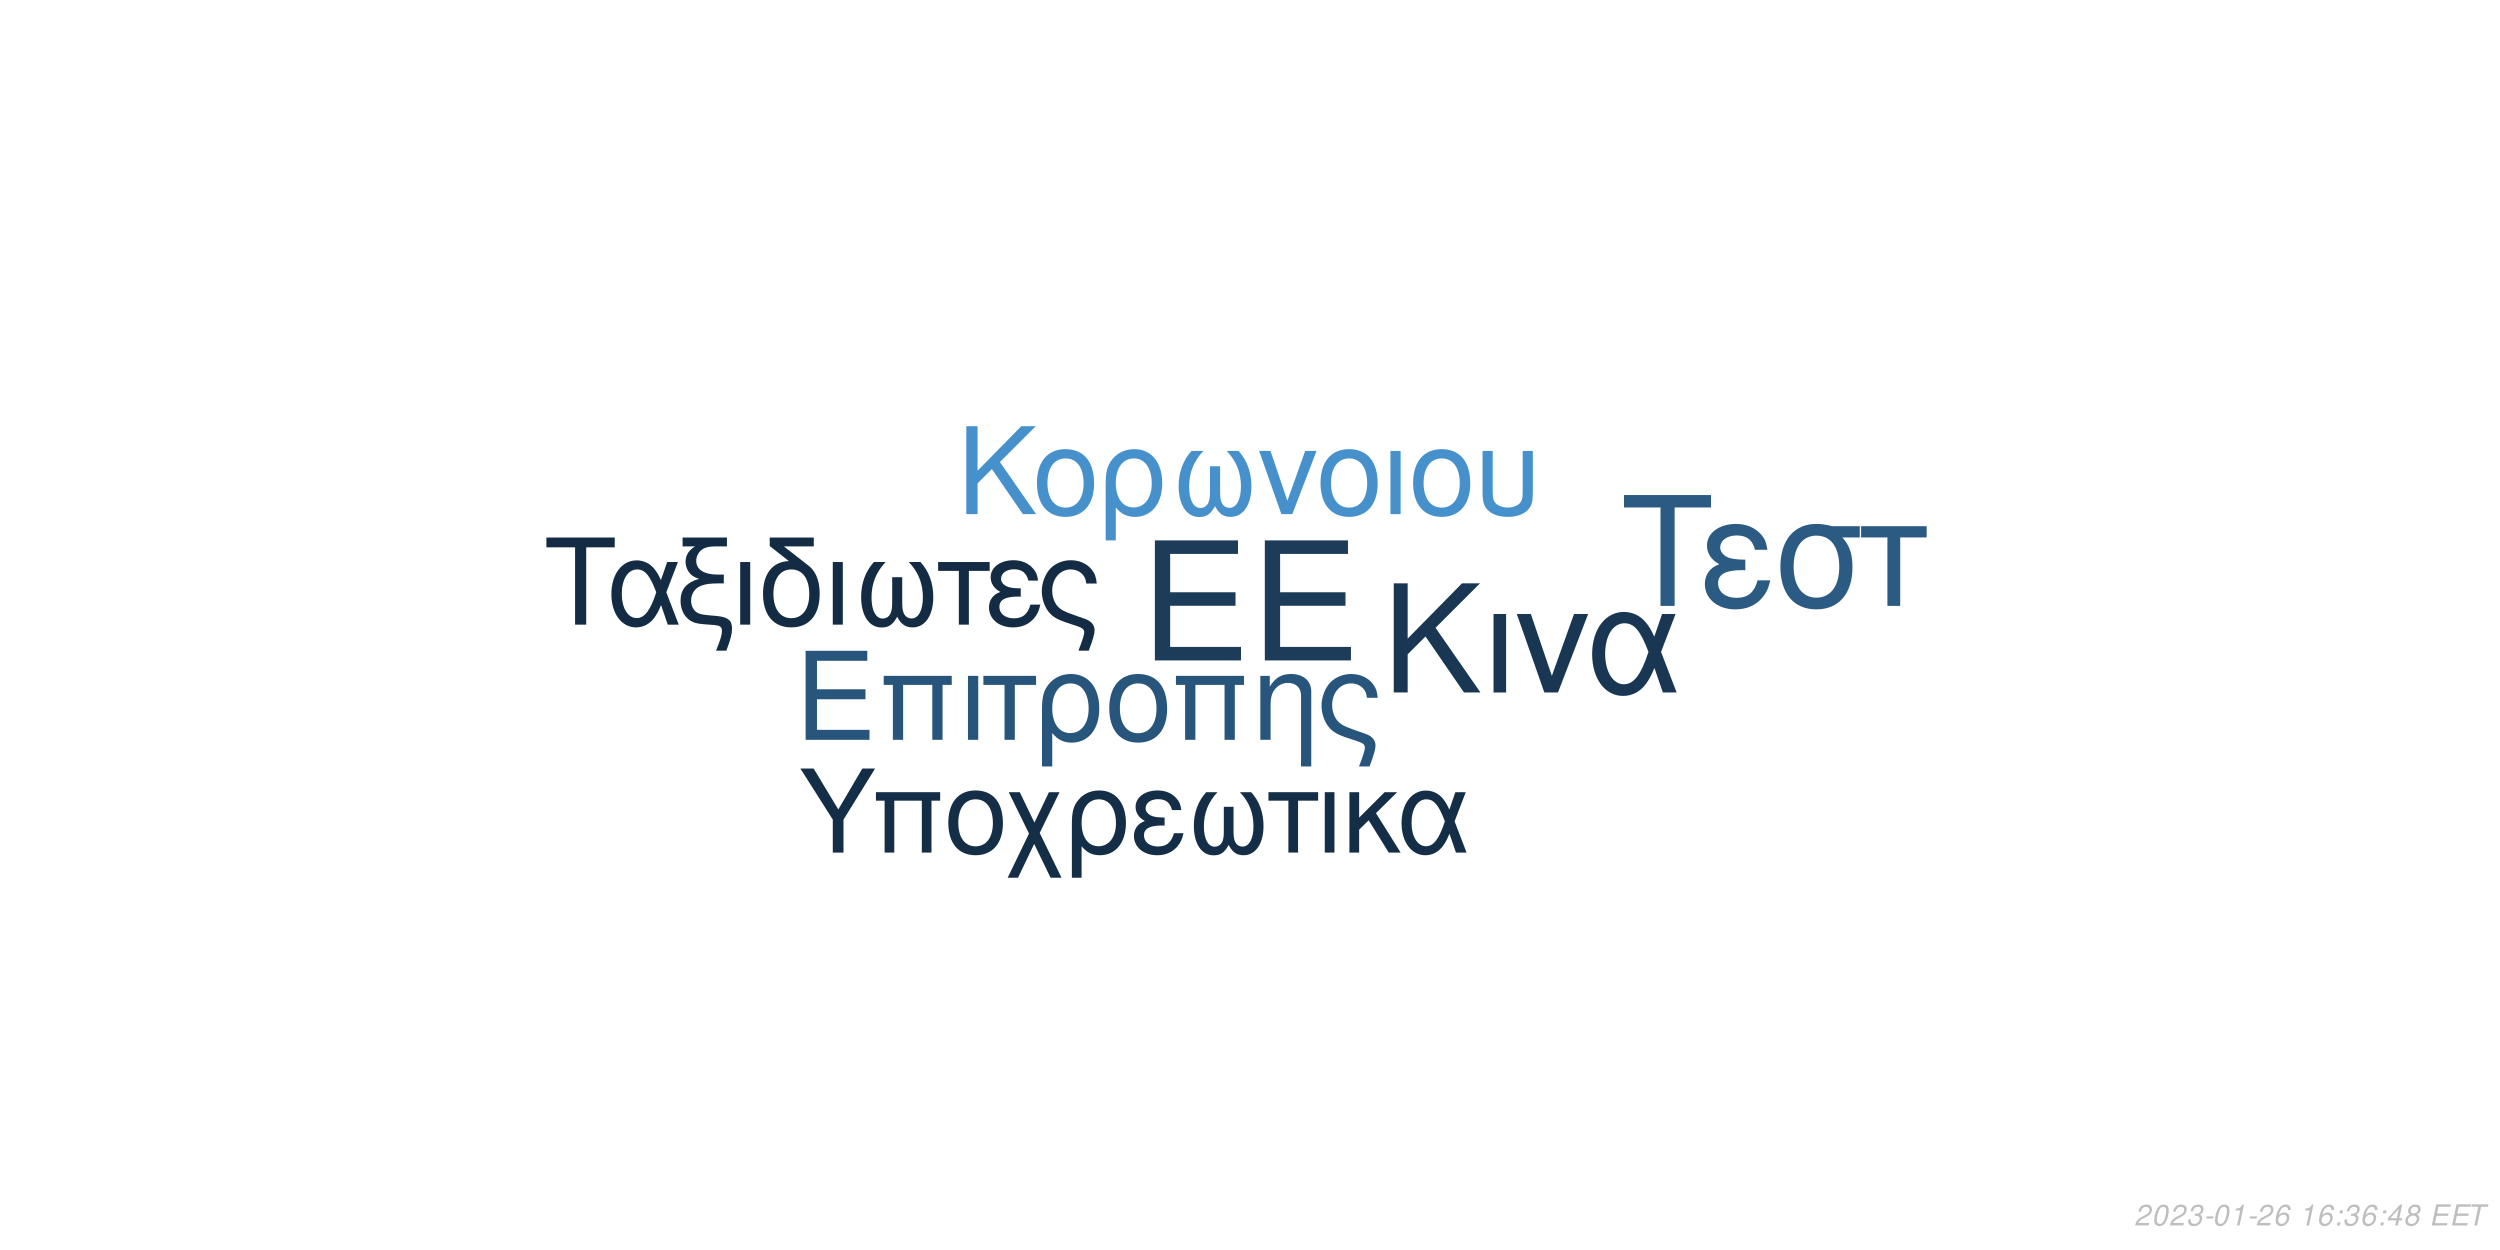
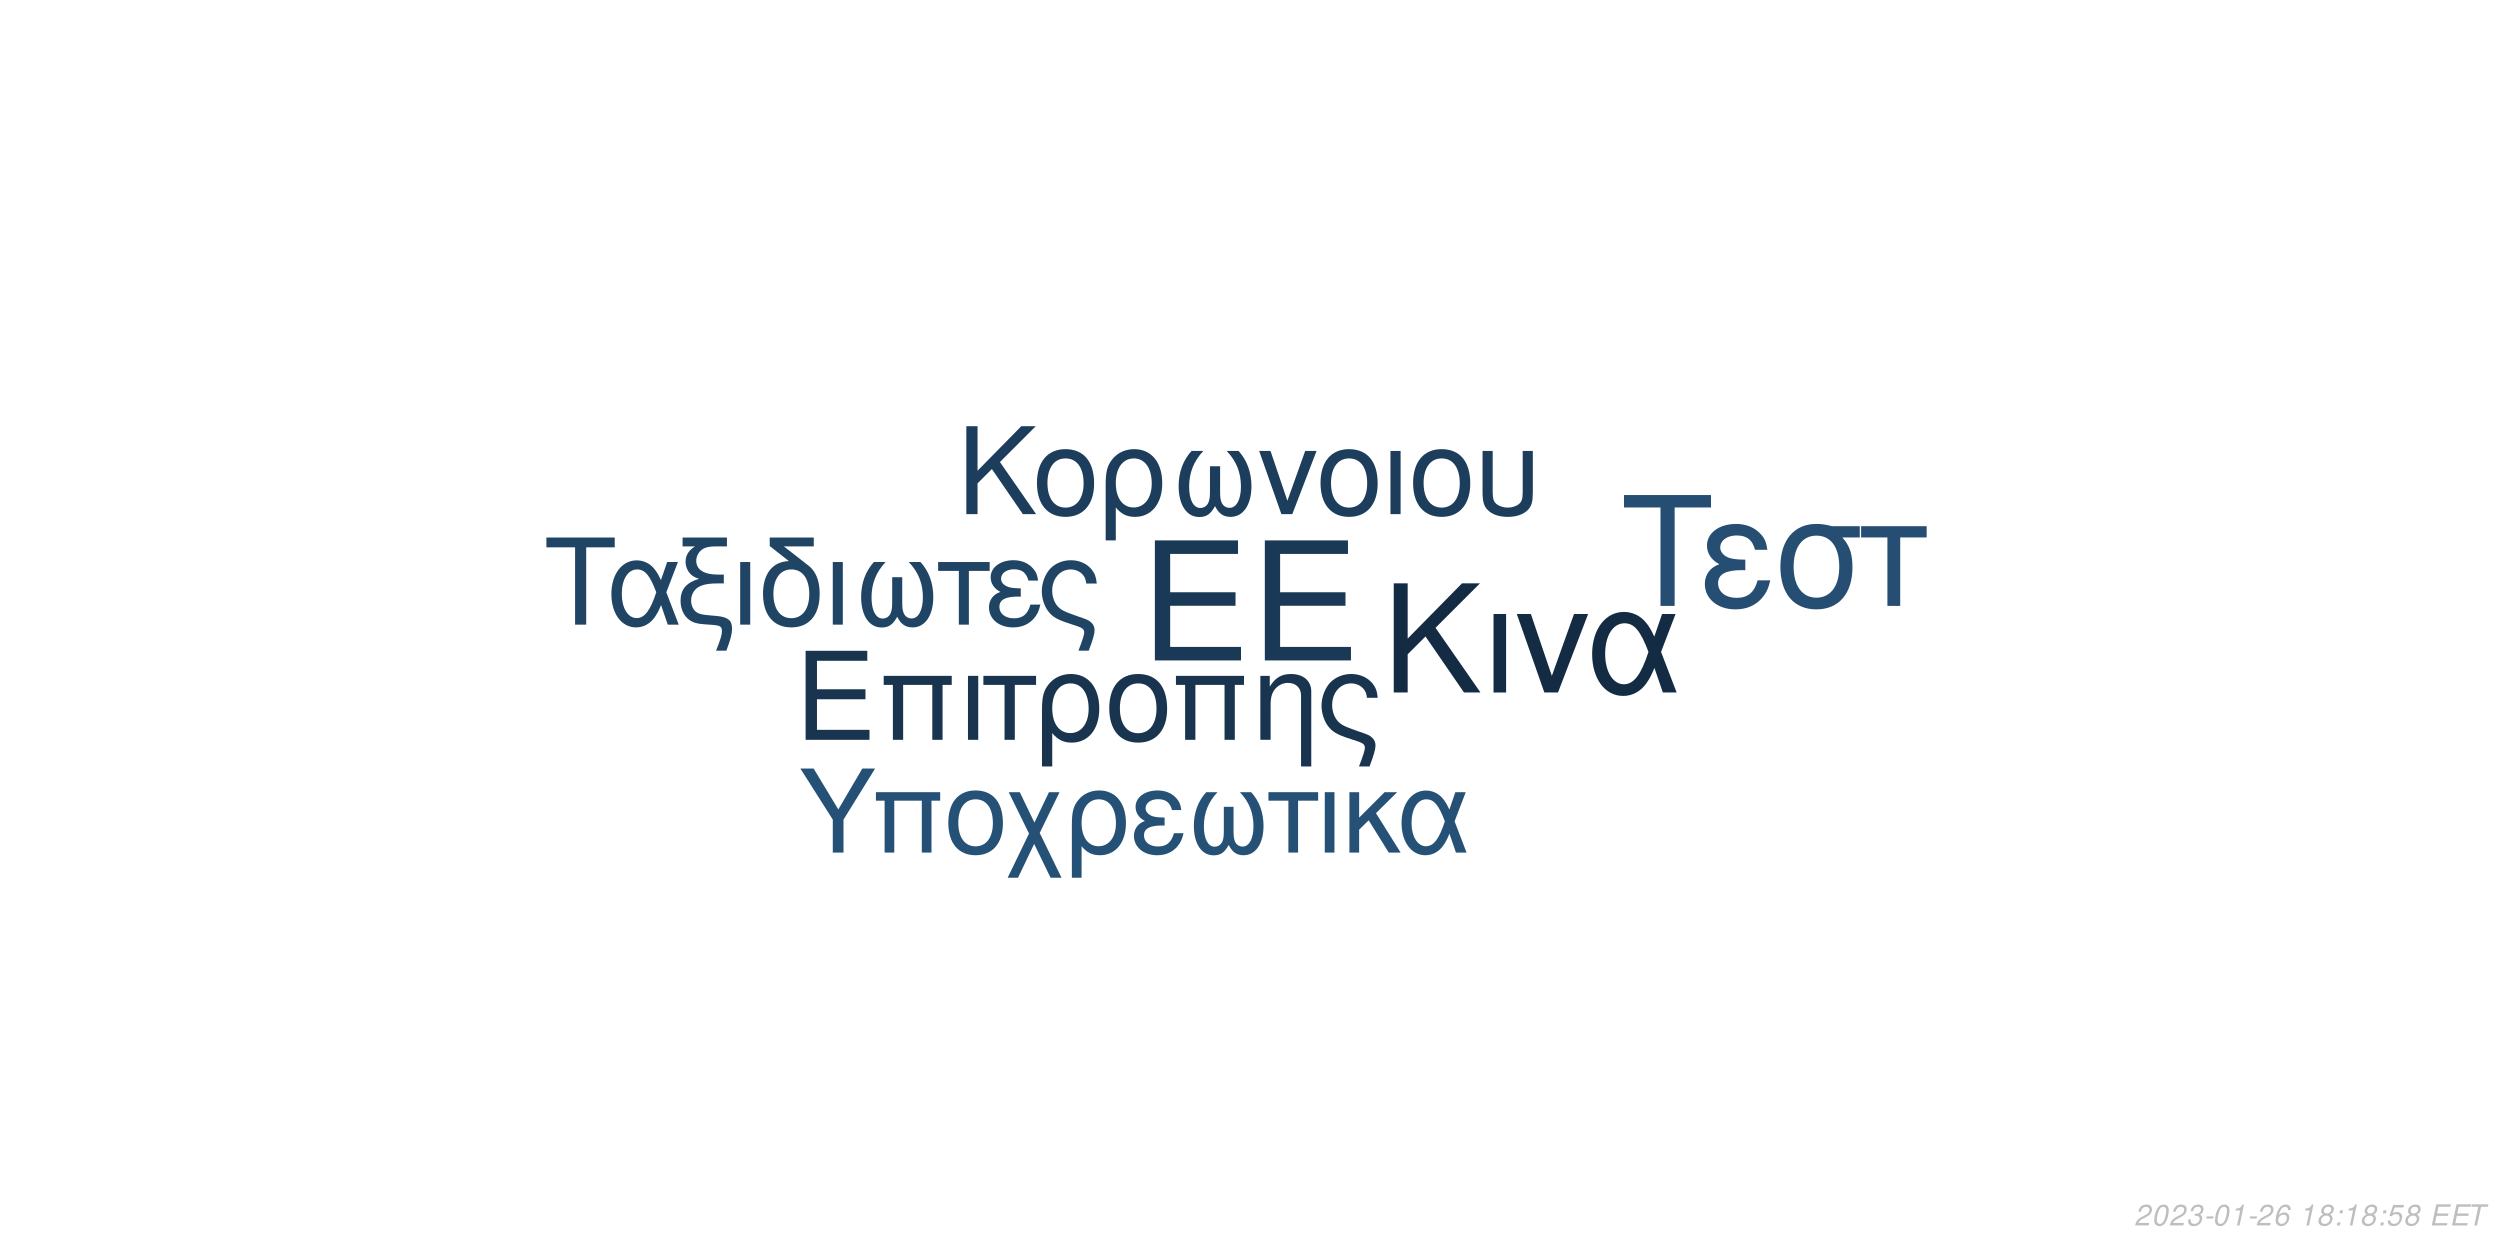
<svg xmlns="http://www.w3.org/2000/svg" xmlns:xlink="http://www.w3.org/1999/xlink" width="864pt" height="432pt" viewBox="0 0 864 432" version="1.1">
  <defs>
    <g>
      <symbol overflow="visible" id="glyph0-0">
        <path style="stroke:none;" d="" />
      </symbol>
      <symbol overflow="visible" id="glyph0-1">
        <path style="stroke:none;" d="M 10.406 -18.891 L 33 -18.891 L 33 -23.562 L 10.406 -23.562 L 10.406 -36.812 L 33.859 -36.812 L 33.859 -41.484 L 5.125 -41.484 L 5.125 0 L 34.891 0 L 34.891 -4.672 L 10.406 -4.672 Z M 10.406 -18.891 " />
      </symbol>
      <symbol overflow="visible" id="glyph1-0">
        <path style="stroke:none;" d="" />
      </symbol>
      <symbol overflow="visible" id="glyph1-1">
        <path style="stroke:none;" d="M 7.719 -14.016 L 24.484 -14.016 L 24.484 -17.469 L 7.719 -17.469 L 7.719 -27.312 L 25.109 -27.312 L 25.109 -30.766 L 3.797 -30.766 L 3.797 0 L 25.875 0 L 25.875 -3.453 L 7.719 -3.453 Z M 7.719 -14.016 " />
      </symbol>
      <symbol overflow="visible" id="glyph1-2">
        <path style="stroke:none;" d="M 26.297 -22.109 L 2.781 -22.109 L 2.781 -18.984 L 5.953 -18.984 L 5.953 0 L 9.5 0 L 9.5 -18.984 L 19.578 -18.984 L 19.578 0 L 23.125 0 L 23.125 -18.984 L 26.297 -18.984 Z M 26.297 -22.109 " />
      </symbol>
      <symbol overflow="visible" id="glyph1-3">
        <path style="stroke:none;" d="M 2.906 0 L 6.453 0 L 6.453 -22.109 L 2.906 -22.109 Z M 2.906 0 " />
      </symbol>
      <symbol overflow="visible" id="glyph1-4">
        <path style="stroke:none;" d="M 6.547 0 L 10.094 0 L 10.094 -18.984 L 17.438 -18.984 L 17.438 -22.109 L -0.766 -22.109 L -0.766 -18.984 L 6.547 -18.984 Z M 6.547 0 " />
      </symbol>
      <symbol overflow="visible" id="glyph1-5">
        <path style="stroke:none;" d="M 2.484 9.203 L 6.031 9.203 L 6.031 -2.328 C 7.891 -0.047 9.922 0.969 12.75 0.969 C 18.531 0.969 22.281 -3.672 22.281 -10.797 C 22.281 -18.141 18.484 -22.75 12.484 -22.75 C 9.375 -22.75 6.625 -21.484 4.812 -19.203 C 3.031 -17.016 2.484 -14.891 2.484 -10.25 Z M 12.359 -19.5 C 16.203 -19.5 18.609 -16.125 18.609 -10.719 C 18.609 -5.656 16.078 -2.328 12.281 -2.328 C 8.438 -2.328 6.031 -5.609 6.031 -10.891 C 6.031 -16.156 8.484 -19.5 12.359 -19.5 Z M 12.359 -19.5 " />
      </symbol>
      <symbol overflow="visible" id="glyph1-6">
        <path style="stroke:none;" d="M 11.688 -22.75 C 5.438 -22.75 1.734 -18.312 1.734 -10.891 C 1.734 -3.422 5.438 0.969 11.734 0.969 C 17.984 0.969 21.734 -3.453 21.734 -10.719 C 21.734 -18.406 18.109 -22.75 11.688 -22.75 Z M 11.734 -19.5 C 15.703 -19.5 18.062 -16.25 18.062 -10.766 C 18.062 -5.531 15.609 -2.281 11.734 -2.281 C 7.812 -2.281 5.406 -5.531 5.406 -10.891 C 5.406 -16.25 7.812 -19.5 11.734 -19.5 Z M 11.734 -19.5 " />
      </symbol>
      <symbol overflow="visible" id="glyph1-7">
        <path style="stroke:none;" d="M 2.953 -22.109 L 2.953 0 L 6.5 0 L 6.5 -12.203 C 6.5 -14.859 7.047 -16.5 8.312 -17.859 C 9.453 -19.031 10.938 -19.672 12.484 -19.672 C 15.234 -19.672 17.016 -17.984 17.016 -15.312 L 17.016 9.203 L 20.547 9.203 L 20.547 -16.719 C 20.547 -20.391 17.812 -22.75 13.547 -22.75 C 10.25 -22.75 8.141 -21.484 6.203 -18.406 L 6.203 -22.109 Z M 2.953 -22.109 " />
      </symbol>
      <symbol overflow="visible" id="glyph1-8">
        <path style="stroke:none;" d="M 17.688 9.203 C 19.203 5.188 19.75 3.203 19.75 1.938 C 19.75 0.922 19.328 -0.047 18.656 -0.672 C 17.641 -1.609 17.469 -1.688 13.891 -2.906 L 11.984 -3.594 C 9.156 -4.594 8.062 -5.156 7.125 -6.031 C 5.656 -7.391 4.766 -9.672 4.766 -11.984 C 4.766 -16.297 7.547 -19.5 11.312 -19.5 C 13.125 -19.5 14.812 -18.703 15.781 -17.391 C 16.375 -16.625 16.625 -15.906 16.797 -14.516 L 20.516 -14.516 C 20.297 -16.844 19.828 -18.062 18.703 -19.5 C 17.016 -21.562 14.344 -22.75 11.359 -22.75 C 8.562 -22.75 6 -21.688 4.172 -19.875 C 2.328 -17.938 1.094 -14.766 1.094 -11.812 C 1.094 -8.953 2.188 -5.906 3.922 -4.047 C 5.156 -2.703 6.672 -1.812 9.25 -0.922 L 14.016 0.672 C 15.484 1.188 16.078 1.766 16.078 2.703 C 16.078 3.594 15.578 5.188 14.047 9.203 Z M 17.688 9.203 " />
      </symbol>
      <symbol overflow="visible" id="glyph2-0">
        <path style="stroke:none;" d="" />
      </symbol>
      <symbol overflow="visible" id="glyph2-1">
        <path style="stroke:none;" d="M 8.906 -13.203 L 15.062 -19.359 L 28.375 0 L 34.062 0 L 18.531 -22.359 L 33.906 -37.734 L 27.688 -37.734 L 8.906 -18.641 L 8.906 -37.734 L 4.094 -37.734 L 4.094 0 L 8.906 0 Z M 8.906 -13.203 " />
      </symbol>
      <symbol overflow="visible" id="glyph2-2">
        <path style="stroke:none;" d="M 3.578 0 L 7.922 0 L 7.922 -27.125 L 3.578 -27.125 Z M 3.578 0 " />
      </symbol>
      <symbol overflow="visible" id="glyph2-3">
        <path style="stroke:none;" d="M 14.859 0 L 25.266 -27.125 L 20.391 -27.125 L 12.734 -5.75 L 5.484 -27.125 L 0.625 -27.125 L 10.141 0 Z M 14.859 0 " />
      </symbol>
      <symbol overflow="visible" id="glyph2-4">
        <path style="stroke:none;" d="M 30.484 -27.125 L 25.828 -27.125 L 23.141 -19.312 C 21.953 -21.844 21.281 -22.984 20.078 -24.375 C 18.219 -26.609 15.484 -27.844 12.625 -27.844 C 6.219 -27.844 1.656 -21.797 1.656 -13.297 C 1.656 -4.766 6.062 1.188 12.375 1.188 C 15.531 1.188 18.422 -0.359 20.391 -3.156 C 21.484 -4.703 22.109 -5.906 23.188 -8.484 L 26.094 0 L 30.859 0 L 25.469 -14.031 Z M 21.125 -14.031 C 18.578 -6.156 16.047 -2.844 12.625 -2.844 C 8.859 -2.844 6.156 -7.203 6.156 -13.297 C 6.156 -19.672 8.859 -23.922 12.844 -23.922 C 16.203 -23.922 18.375 -21.328 21.125 -14.031 Z M 21.125 -14.031 " />
      </symbol>
      <symbol overflow="visible" id="glyph3-0">
        <path style="stroke:none;" d="" />
      </symbol>
      <symbol overflow="visible" id="glyph3-1">
        <path style="stroke:none;" d="M 7.172 -10.625 L 12.125 -15.578 L 22.828 0 L 27.406 0 L 14.906 -18 L 27.281 -30.375 L 22.281 -30.375 L 7.172 -15 L 7.172 -30.375 L 3.297 -30.375 L 3.297 0 L 7.172 0 Z M 7.172 -10.625 " />
      </symbol>
      <symbol overflow="visible" id="glyph3-2">
        <path style="stroke:none;" d="M 11.531 -22.453 C 5.375 -22.453 1.703 -18.078 1.703 -10.75 C 1.703 -3.375 5.375 0.953 11.578 0.953 C 17.75 0.953 21.453 -3.422 21.453 -10.578 C 21.453 -18.156 17.875 -22.453 11.531 -22.453 Z M 11.578 -19.25 C 15.5 -19.25 17.828 -16.031 17.828 -10.625 C 17.828 -5.453 15.406 -2.25 11.578 -2.25 C 7.703 -2.25 5.328 -5.453 5.328 -10.75 C 5.328 -16.031 7.703 -19.25 11.578 -19.25 Z M 11.578 -19.25 " />
      </symbol>
      <symbol overflow="visible" id="glyph3-3">
        <path style="stroke:none;" d="M 2.453 9.078 L 5.953 9.078 L 5.953 -2.297 C 7.797 -0.047 9.797 0.953 12.578 0.953 C 18.281 0.953 22 -3.625 22 -10.656 C 22 -17.906 18.25 -22.453 12.328 -22.453 C 9.25 -22.453 6.547 -21.203 4.75 -18.953 C 3 -16.781 2.453 -14.703 2.453 -10.125 Z M 12.203 -19.25 C 16 -19.25 18.375 -15.906 18.375 -10.578 C 18.375 -5.578 15.875 -2.297 12.125 -2.297 C 8.328 -2.297 5.953 -5.547 5.953 -10.75 C 5.953 -15.953 8.375 -19.25 12.203 -19.25 Z M 12.203 -19.25 " />
      </symbol>
      <symbol overflow="visible" id="glyph3-4">
        <path style="stroke:none;" d="M 14.5 -16.531 L 14.5 -8.203 C 14.5 -6.047 14.406 -5.25 14.078 -4.297 C 13.625 -2.922 12.5 -2.125 11.156 -2.125 C 8.797 -2.125 7.297 -4.953 7.297 -9.453 C 7.297 -14.328 8.875 -18.281 12.203 -21.828 L 8.125 -21.828 C 5.203 -18.625 3.672 -14.453 3.672 -9.672 C 3.672 -3.172 6.453 1 10.781 1 C 13.281 1 14.703 0.047 16.25 -2.75 C 17.578 -0.125 19.156 0.953 21.625 0.953 C 26 0.953 28.828 -3.203 28.828 -9.672 C 28.828 -14.453 27.281 -18.656 24.375 -21.828 L 20.281 -21.828 C 23.625 -18.328 25.203 -14.375 25.203 -9.5 C 25.203 -5.047 23.656 -2.172 21.281 -2.172 C 19.906 -2.172 18.875 -2.953 18.406 -4.297 C 18.078 -5.25 18 -6.078 18 -8.203 L 18 -16.531 Z M 14.5 -16.531 " />
      </symbol>
      <symbol overflow="visible" id="glyph3-5">
        <path style="stroke:none;" d="M 11.953 0 L 20.328 -21.828 L 16.406 -21.828 L 10.25 -4.625 L 4.422 -21.828 L 0.5 -21.828 L 8.172 0 Z M 11.953 0 " />
      </symbol>
      <symbol overflow="visible" id="glyph3-6">
        <path style="stroke:none;" d="M 2.875 0 L 6.375 0 L 6.375 -21.828 L 2.875 -21.828 Z M 2.875 0 " />
      </symbol>
      <symbol overflow="visible" id="glyph3-7">
        <path style="stroke:none;" d="M 2.703 -21.828 L 2.703 -7.703 C 2.703 -4.297 3.172 -2.75 4.5 -1.422 C 6 0.125 8.453 0.953 11.406 0.953 C 14.453 0.953 16.906 0.078 18.406 -1.5 C 19.703 -2.875 20.078 -4.328 20.078 -7.703 L 20.078 -21.828 L 16.578 -21.828 L 16.578 -7.703 C 16.578 -5.25 16.25 -4.203 15.125 -3.375 C 14.203 -2.672 12.828 -2.25 11.406 -2.25 C 10 -2.25 8.625 -2.672 7.672 -3.375 C 6.578 -4.172 6.203 -5.25 6.203 -7.703 L 6.203 -21.828 Z M 2.703 -21.828 " />
      </symbol>
      <symbol overflow="visible" id="glyph4-0">
        <path style="stroke:none;" d="" />
      </symbol>
      <symbol overflow="visible" id="glyph4-1">
        <path style="stroke:none;" d="M 14.625 -26.719 L 24.484 -26.719 L 24.484 -30.109 L 0.875 -30.109 L 0.875 -26.719 L 10.781 -26.719 L 10.781 0 L 14.625 0 Z M 14.625 -26.719 " />
      </symbol>
      <symbol overflow="visible" id="glyph4-2">
        <path style="stroke:none;" d="M 24.328 -21.641 L 20.609 -21.641 L 18.453 -15.406 C 17.516 -17.422 16.969 -18.328 16.016 -19.453 C 14.531 -21.234 12.344 -22.219 10.078 -22.219 C 4.953 -22.219 1.328 -17.391 1.328 -10.609 C 1.328 -3.797 4.828 0.953 9.875 0.953 C 12.391 0.953 14.703 -0.297 16.266 -2.516 C 17.141 -3.766 17.641 -4.703 18.5 -6.766 L 20.812 0 L 24.609 0 L 20.312 -11.188 Z M 16.844 -11.188 C 14.828 -4.922 12.797 -2.266 10.078 -2.266 C 7.062 -2.266 4.922 -5.734 4.922 -10.609 C 4.922 -15.688 7.062 -19.078 10.234 -19.078 C 12.922 -19.078 14.656 -17.016 16.844 -11.188 Z M 16.844 -11.188 " />
      </symbol>
      <symbol overflow="visible" id="glyph4-3">
        <path style="stroke:none;" d="M 1.938 -27.047 L 6.281 -27.047 C 4.094 -25.766 2.969 -24 2.969 -21.719 C 2.969 -20.078 3.672 -18.422 4.875 -17.297 C 5.656 -16.594 6.281 -16.266 7.641 -15.859 C 3.219 -14.531 1.234 -12.188 1.234 -8.219 C 1.234 -5.453 2.359 -3.016 4.25 -1.656 C 5.531 -0.703 6.938 -0.297 9.453 -0.125 L 11.859 0.047 C 14.906 0.25 15.531 0.625 15.531 2.188 C 15.531 3.516 15.078 5.078 13.5 9 L 17.062 9 C 18.547 5.031 19.031 3.219 19.031 1.359 C 19.031 -1.484 17.641 -2.641 13.594 -3.016 L 11.234 -3.219 C 8.594 -3.469 7.719 -3.672 6.812 -4.25 C 5.656 -5 4.875 -6.656 4.875 -8.344 C 4.875 -10.578 6.156 -12.547 8.172 -13.375 C 9.703 -14 11.391 -14.25 14.078 -14.25 L 16.188 -14.25 L 16.188 -17.297 L 14.203 -17.297 C 9.328 -17.297 6.656 -19 6.656 -22.094 C 6.656 -23.703 7.594 -25.359 9 -26.188 C 10.078 -26.797 11.391 -27.047 13.594 -27.047 L 17.266 -27.047 L 17.266 -30.109 L 1.938 -30.109 Z M 1.938 -27.047 " />
      </symbol>
      <symbol overflow="visible" id="glyph4-4">
        <path style="stroke:none;" d="M 2.844 0 L 6.312 0 L 6.312 -21.641 L 2.844 -21.641 Z M 2.844 0 " />
      </symbol>
      <symbol overflow="visible" id="glyph4-5">
        <path style="stroke:none;" d="M 10.656 -21.969 C 5.031 -21.766 1.734 -17.594 1.734 -10.656 C 1.734 -3.344 5.375 0.953 11.516 0.953 C 17.672 0.953 21.312 -3.344 21.312 -10.656 C 21.312 -14.203 20.531 -16.938 18.875 -19 C 18.172 -19.859 17.922 -20.078 15.031 -22.297 L 8.922 -27.047 L 19.281 -27.047 L 19.281 -30.109 L 4.047 -30.109 L 4.047 -27.172 Z M 11.516 -19.078 C 15.406 -19.078 17.719 -15.906 17.719 -10.531 C 17.719 -5.406 15.328 -2.234 11.516 -2.234 C 7.688 -2.234 5.328 -5.406 5.328 -10.656 C 5.328 -15.906 7.688 -19.078 11.516 -19.078 Z M 11.516 -19.078 " />
      </symbol>
      <symbol overflow="visible" id="glyph4-6">
        <path style="stroke:none;" d="M 14.375 -16.391 L 14.375 -8.141 C 14.375 -5.984 14.281 -5.203 13.953 -4.25 C 13.5 -2.891 12.391 -2.109 11.062 -2.109 C 8.719 -2.109 7.234 -4.922 7.234 -9.375 C 7.234 -14.203 8.797 -18.125 12.094 -21.641 L 8.047 -21.641 C 5.156 -18.453 3.641 -14.328 3.641 -9.578 C 3.641 -3.141 6.406 0.984 10.703 0.984 C 13.172 0.984 14.578 0.047 16.109 -2.719 C 17.422 -0.125 19 0.953 21.438 0.953 C 25.766 0.953 28.578 -3.188 28.578 -9.578 C 28.578 -14.328 27.047 -18.5 24.156 -21.641 L 20.109 -21.641 C 23.422 -18.172 24.984 -14.25 24.984 -9.422 C 24.984 -5 23.453 -2.141 21.109 -2.141 C 19.734 -2.141 18.703 -2.938 18.25 -4.25 C 17.922 -5.203 17.844 -6.031 17.844 -8.141 L 17.844 -16.391 Z M 14.375 -16.391 " />
      </symbol>
      <symbol overflow="visible" id="glyph4-7">
        <path style="stroke:none;" d="M 6.406 0 L 9.875 0 L 9.875 -18.578 L 17.062 -18.578 L 17.062 -21.641 L -0.75 -21.641 L -0.75 -18.578 L 6.406 -18.578 Z M 6.406 0 " />
      </symbol>
      <symbol overflow="visible" id="glyph4-8">
        <path style="stroke:none;" d="M 11.812 -12.547 C 9.203 -12.547 7.766 -12.797 6.734 -13.344 C 5.609 -13.953 5 -14.859 5 -15.859 C 5 -17.75 6.859 -19.125 9.453 -19.125 C 12.219 -19.125 13.75 -17.922 14.453 -15.234 L 17.797 -15.234 C 17.516 -17.266 17.094 -18.25 16.062 -19.406 C 14.453 -21.266 12.094 -22.266 9.297 -22.266 C 4.703 -22.266 1.406 -19.781 1.406 -16.391 C 1.406 -14.281 2.562 -12.469 4.75 -11.312 C 2.266 -10.453 0.828 -8.5 0.828 -5.953 C 0.828 -1.938 4.297 0.953 9.125 0.953 C 12.141 0.953 14.531 -0.078 16.359 -2.141 C 17.516 -3.516 18.094 -4.703 18.578 -6.938 L 15.156 -6.938 C 14.203 -3.594 12.516 -2.188 9.422 -2.188 C 6.438 -2.188 4.422 -3.797 4.422 -6.156 C 4.422 -8.594 6.438 -9.703 10.938 -9.703 C 11.062 -9.703 11.438 -9.703 11.812 -9.656 Z M 11.812 -12.547 " />
      </symbol>
      <symbol overflow="visible" id="glyph4-9">
        <path style="stroke:none;" d="M 17.297 9 C 18.797 5.078 19.328 3.141 19.328 1.906 C 19.328 0.906 18.906 -0.047 18.25 -0.656 C 17.266 -1.562 17.094 -1.656 13.594 -2.844 L 11.734 -3.516 C 8.969 -4.5 7.891 -5.031 6.984 -5.906 C 5.531 -7.234 4.672 -9.453 4.672 -11.734 C 4.672 -15.938 7.391 -19.078 11.062 -19.078 C 12.844 -19.078 14.5 -18.297 15.438 -17.016 C 16.016 -16.266 16.266 -15.562 16.438 -14.203 L 20.078 -14.203 C 19.859 -16.484 19.406 -17.672 18.297 -19.078 C 16.641 -21.109 14.047 -22.266 11.109 -22.266 C 8.391 -22.266 5.859 -21.234 4.094 -19.453 C 2.266 -17.547 1.078 -14.453 1.078 -11.562 C 1.078 -8.75 2.141 -5.781 3.844 -3.969 C 5.031 -2.641 6.531 -1.781 9.047 -0.906 L 13.703 0.656 C 15.156 1.156 15.734 1.734 15.734 2.641 C 15.734 3.516 15.234 5.078 13.75 9 Z M 17.297 9 " />
      </symbol>
      <symbol overflow="visible" id="glyph5-0">
        <path style="stroke:none;" d="" />
      </symbol>
      <symbol overflow="visible" id="glyph5-1">
        <path style="stroke:none;" d="M 18.609 -34.016 L 31.172 -34.016 L 31.172 -38.312 L 1.109 -38.312 L 1.109 -34.016 L 13.719 -34.016 L 13.719 0 L 18.609 0 Z M 18.609 -34.016 " />
      </symbol>
      <symbol overflow="visible" id="glyph5-2">
        <path style="stroke:none;" d="M 15.031 -15.984 C 11.719 -15.984 9.875 -16.297 8.562 -16.984 C 7.156 -17.766 6.359 -18.922 6.359 -20.188 C 6.359 -22.609 8.719 -24.344 12.031 -24.344 C 15.562 -24.344 17.5 -22.812 18.391 -19.391 L 22.656 -19.391 C 22.281 -21.969 21.766 -23.234 20.453 -24.703 C 18.391 -27.062 15.406 -28.328 11.828 -28.328 C 5.984 -28.328 1.781 -25.172 1.781 -20.875 C 1.781 -18.188 3.266 -15.875 6.047 -14.406 C 2.891 -13.297 1.047 -10.828 1.047 -7.562 C 1.047 -2.469 5.469 1.203 11.609 1.203 C 15.453 1.203 18.5 -0.109 20.812 -2.734 C 22.281 -4.469 23.016 -5.984 23.656 -8.828 L 19.297 -8.828 C 18.078 -4.578 15.922 -2.781 11.984 -2.781 C 8.203 -2.781 5.625 -4.828 5.625 -7.828 C 5.625 -10.938 8.203 -12.359 13.922 -12.359 C 14.094 -12.359 14.562 -12.359 15.031 -12.297 Z M 15.031 -15.984 " />
      </symbol>
      <symbol overflow="visible" id="glyph5-3">
        <path style="stroke:none;" d="M 30.594 -27.547 L 21.031 -27.547 C 18.547 -28.172 17.344 -28.328 15.5 -28.328 C 7.891 -28.328 3.156 -22.656 3.156 -13.562 C 3.156 -4.25 7.781 1.203 15.609 1.203 C 23.391 1.203 28.062 -4.312 28.062 -13.344 C 28.062 -17.969 27.062 -20.922 24.547 -23.656 L 30.594 -23.656 Z M 15.609 -24.281 C 20.609 -24.281 23.5 -20.297 23.5 -13.453 C 23.5 -6.891 20.5 -2.844 15.609 -2.844 C 10.719 -2.844 7.734 -6.891 7.734 -13.562 C 7.734 -20.234 10.719 -24.281 15.609 -24.281 Z M 15.609 -24.281 " />
      </symbol>
      <symbol overflow="visible" id="glyph5-4">
        <path style="stroke:none;" d="M 8.141 0 L 12.562 0 L 12.562 -23.656 L 21.703 -23.656 L 21.703 -27.547 L -0.953 -27.547 L -0.953 -23.656 L 8.141 -23.656 Z M 8.141 0 " />
      </symbol>
      <symbol overflow="visible" id="glyph6-0">
        <path style="stroke:none;" d="" />
      </symbol>
      <symbol overflow="visible" id="glyph6-1">
        <path style="stroke:none;" d="M 15.422 -11.391 L 26.344 -29.047 L 21.922 -29.047 L 13.625 -14.906 L 5.094 -29.047 L 0.516 -29.047 L 11.719 -11.391 L 11.719 0 L 15.422 0 Z M 15.422 -11.391 " />
      </symbol>
      <symbol overflow="visible" id="glyph6-2">
        <path style="stroke:none;" d="M 24.828 -20.875 L 2.625 -20.875 L 2.625 -17.938 L 5.625 -17.938 L 5.625 0 L 8.969 0 L 8.969 -17.938 L 18.484 -17.938 L 18.484 0 L 21.828 0 L 21.828 -17.938 L 24.828 -17.938 Z M 24.828 -20.875 " />
      </symbol>
      <symbol overflow="visible" id="glyph6-3">
        <path style="stroke:none;" d="M 11.031 -21.469 C 5.141 -21.469 1.641 -17.297 1.641 -10.281 C 1.641 -3.234 5.141 0.922 11.078 0.922 C 16.969 0.922 20.516 -3.266 20.516 -10.125 C 20.516 -17.375 17.094 -21.469 11.031 -21.469 Z M 11.078 -18.406 C 14.828 -18.406 17.047 -15.344 17.047 -10.156 C 17.047 -5.219 14.75 -2.156 11.078 -2.156 C 7.375 -2.156 5.094 -5.219 5.094 -10.281 C 5.094 -15.344 7.375 -18.406 11.078 -18.406 Z M 11.078 -18.406 " />
      </symbol>
      <symbol overflow="visible" id="glyph6-4">
        <path style="stroke:none;" d="M 10.406 -10.359 L 5.344 -20.875 L 1.516 -20.875 L 8.531 -6.578 L 1.156 8.688 L 4.734 8.688 L 10.312 -2.984 L 15.984 8.688 L 19.766 8.688 L 12.234 -6.781 L 19.078 -20.875 L 15.422 -20.875 Z M 10.406 -10.359 " />
      </symbol>
      <symbol overflow="visible" id="glyph6-5">
        <path style="stroke:none;" d="M 2.344 8.688 L 5.703 8.688 L 5.703 -2.188 C 7.453 -0.047 9.359 0.922 12.031 0.922 C 17.484 0.922 21.031 -3.469 21.031 -10.203 C 21.031 -17.141 17.453 -21.469 11.797 -21.469 C 8.844 -21.469 6.25 -20.281 4.547 -18.125 C 2.875 -16.062 2.344 -14.062 2.344 -9.688 Z M 11.672 -18.406 C 15.297 -18.406 17.578 -15.219 17.578 -10.125 C 17.578 -5.344 15.188 -2.188 11.594 -2.188 C 7.969 -2.188 5.703 -5.297 5.703 -10.281 C 5.703 -15.266 8.016 -18.406 11.672 -18.406 Z M 11.672 -18.406 " />
      </symbol>
      <symbol overflow="visible" id="glyph6-6">
        <path style="stroke:none;" d="M 11.391 -12.109 C 8.891 -12.109 7.484 -12.359 6.5 -12.875 C 5.422 -13.469 4.828 -14.344 4.828 -15.297 C 4.828 -17.141 6.609 -18.453 9.125 -18.453 C 11.797 -18.453 13.266 -17.297 13.953 -14.703 L 17.172 -14.703 C 16.891 -16.656 16.5 -17.609 15.5 -18.734 C 13.953 -20.516 11.672 -21.469 8.969 -21.469 C 4.547 -21.469 1.359 -19.078 1.359 -15.812 C 1.359 -13.781 2.469 -12.031 4.578 -10.922 C 2.188 -10.078 0.797 -8.203 0.797 -5.734 C 0.797 -1.875 4.141 0.922 8.812 0.922 C 11.719 0.922 14.031 -0.078 15.781 -2.078 C 16.891 -3.391 17.453 -4.547 17.938 -6.688 L 14.625 -6.688 C 13.703 -3.469 12.078 -2.109 9.078 -2.109 C 6.219 -2.109 4.266 -3.672 4.266 -5.938 C 4.266 -8.281 6.219 -9.359 10.562 -9.359 C 10.672 -9.359 11.031 -9.359 11.391 -9.328 Z M 11.391 -12.109 " />
      </symbol>
      <symbol overflow="visible" id="glyph6-7">
        <path style="stroke:none;" d="M 13.859 -15.812 L 13.859 -7.844 C 13.859 -5.781 13.781 -5.016 13.469 -4.109 C 13.031 -2.797 11.953 -2.031 10.672 -2.031 C 8.406 -2.031 6.969 -4.734 6.969 -9.047 C 6.969 -13.703 8.484 -17.484 11.672 -20.875 L 7.766 -20.875 C 4.984 -17.812 3.5 -13.828 3.5 -9.25 C 3.5 -3.031 6.172 0.953 10.312 0.953 C 12.703 0.953 14.062 0.047 15.547 -2.625 C 16.812 -0.125 18.328 0.922 20.672 0.922 C 24.859 0.922 27.578 -3.062 27.578 -9.25 C 27.578 -13.828 26.094 -17.844 23.312 -20.875 L 19.406 -20.875 C 22.594 -17.531 24.109 -13.75 24.109 -9.078 C 24.109 -4.828 22.625 -2.078 20.359 -2.078 C 19.047 -2.078 18.047 -2.828 17.609 -4.109 C 17.297 -5.016 17.219 -5.812 17.219 -7.844 L 17.219 -15.812 Z M 13.859 -15.812 " />
      </symbol>
      <symbol overflow="visible" id="glyph6-8">
        <path style="stroke:none;" d="M 6.172 0 L 9.516 0 L 9.516 -17.938 L 16.453 -17.938 L 16.453 -20.875 L -0.719 -20.875 L -0.719 -17.938 L 6.172 -17.938 Z M 6.172 0 " />
      </symbol>
      <symbol overflow="visible" id="glyph6-9">
        <path style="stroke:none;" d="M 2.75 0 L 6.094 0 L 6.094 -20.875 L 2.75 -20.875 Z M 2.75 0 " />
      </symbol>
      <symbol overflow="visible" id="glyph6-10">
        <path style="stroke:none;" d="M 5.625 -12.078 L 5.625 -20.875 L 2.266 -20.875 L 2.266 0 L 5.625 0 L 5.625 -7.922 L 8.922 -11.156 L 15.859 0 L 19.969 0 L 11.438 -13.625 L 18.766 -20.875 L 14.422 -20.875 Z M 5.625 -12.078 " />
      </symbol>
      <symbol overflow="visible" id="glyph6-11">
        <path style="stroke:none;" d="M 23.469 -20.875 L 19.875 -20.875 L 17.812 -14.859 C 16.891 -16.812 16.375 -17.688 15.453 -18.766 C 14.031 -20.484 11.906 -21.438 9.719 -21.438 C 4.781 -21.438 1.281 -16.781 1.281 -10.234 C 1.281 -3.672 4.656 0.922 9.516 0.922 C 11.953 0.922 14.188 -0.281 15.703 -2.438 C 16.531 -3.625 17.016 -4.547 17.844 -6.531 L 20.078 0 L 23.75 0 L 19.609 -10.797 Z M 16.25 -10.797 C 14.297 -4.734 12.359 -2.188 9.719 -2.188 C 6.812 -2.188 4.734 -5.531 4.734 -10.234 C 4.734 -15.141 6.812 -18.406 9.875 -18.406 C 12.469 -18.406 14.141 -16.422 16.25 -10.797 Z M 16.25 -10.797 " />
      </symbol>
      <symbol overflow="visible" id="glyph7-0">
        <path style="stroke:none;" d="" />
      </symbol>
      <symbol overflow="visible" id="glyph7-1">
        <path style="stroke:none;" d="M 5.234 -0.875 L 1.469 -0.875 C 1.625 -1.359 2.188 -1.875 3.109 -2.344 L 4.234 -2.938 C 5.125 -3.406 5.656 -3.875 5.969 -4.484 C 6.125 -4.797 6.219 -5.156 6.219 -5.484 C 6.219 -6.266 5.781 -6.906 5.109 -7.125 C 4.859 -7.188 4.594 -7.234 4.312 -7.234 C 2.766 -7.234 1.891 -6.453 1.484 -4.734 L 2.375 -4.734 C 2.484 -5.188 2.609 -5.484 2.797 -5.75 C 3.094 -6.203 3.609 -6.453 4.188 -6.453 C 4.891 -6.453 5.344 -6.031 5.344 -5.375 C 5.344 -4.703 4.859 -4.094 4.016 -3.656 L 2.984 -3.125 C 2.125 -2.688 1.453 -2.188 1.062 -1.703 C 0.766 -1.312 0.656 -1.047 0.344 -0.016 L 5.047 -0.016 Z M 5.234 -0.875 " />
      </symbol>
      <symbol overflow="visible" id="glyph7-2">
        <path style="stroke:none;" d="M 4.203 -7.234 C 3.375 -7.234 2.688 -6.812 2.125 -5.984 C 1.484 -5.047 0.984 -3.188 0.984 -1.734 C 0.984 -1.109 1.172 -0.562 1.484 -0.266 C 1.797 0.047 2.281 0.234 2.766 0.234 C 3.625 0.234 4.281 -0.156 4.859 -1.016 C 5.516 -1.953 6 -3.797 6 -5.266 C 6 -6.172 5.688 -6.766 5.047 -7.062 C 4.781 -7.188 4.516 -7.234 4.203 -7.234 Z M 4.094 -6.453 C 4.547 -6.453 4.875 -6.234 5.016 -5.797 C 5.094 -5.594 5.125 -5.406 5.125 -5.156 C 5.125 -4.375 4.906 -3.203 4.562 -2.234 C 4.312 -1.484 3.938 -0.953 3.5 -0.688 C 3.312 -0.594 3.125 -0.547 2.875 -0.547 C 2.438 -0.547 2.109 -0.781 1.969 -1.203 C 1.906 -1.406 1.875 -1.594 1.875 -1.828 C 1.875 -2.656 2.078 -3.75 2.422 -4.766 C 2.688 -5.547 3.031 -6.047 3.484 -6.312 C 3.656 -6.406 3.859 -6.453 4.094 -6.453 Z M 4.094 -6.453 " />
      </symbol>
      <symbol overflow="visible" id="glyph7-3">
        <path style="stroke:none;" d="M 2.922 -3.312 C 3.125 -3.344 3.234 -3.344 3.375 -3.344 C 4.125 -3.344 4.594 -3.062 4.672 -2.547 C 4.688 -2.516 4.688 -2.453 4.688 -2.406 C 4.688 -1.312 3.906 -0.547 2.781 -0.547 C 2.109 -0.547 1.688 -0.875 1.609 -1.438 C 1.594 -1.484 1.594 -1.516 1.594 -1.562 C 1.594 -1.719 1.609 -1.844 1.656 -2.094 L 0.766 -2.094 C 0.734 -1.797 0.719 -1.641 0.719 -1.469 C 0.719 -0.375 1.406 0.234 2.641 0.234 C 3.547 0.234 4.297 -0.078 4.812 -0.656 C 5.266 -1.156 5.562 -1.875 5.562 -2.547 C 5.562 -3.125 5.344 -3.453 4.797 -3.734 C 5.641 -4.234 6.016 -4.844 6.016 -5.734 C 6.016 -6.406 5.625 -6.922 4.984 -7.125 C 4.734 -7.188 4.484 -7.234 4.203 -7.234 C 3.375 -7.234 2.672 -6.938 2.188 -6.375 C 1.891 -6.031 1.703 -5.641 1.516 -4.906 L 2.391 -4.906 C 2.594 -5.766 2.906 -6.188 3.516 -6.375 C 3.688 -6.438 3.875 -6.453 4.078 -6.453 C 4.734 -6.453 5.141 -6.125 5.141 -5.578 C 5.141 -5.188 5.016 -4.797 4.797 -4.547 C 4.516 -4.234 4 -4.062 3.266 -4.062 L 3.078 -4.062 Z M 2.922 -3.312 " />
      </symbol>
      <symbol overflow="visible" id="glyph7-4">
        <path style="stroke:none;" d="M 3.516 -3.125 L 1.125 -3.125 L 0.969 -2.406 L 3.359 -2.406 Z M 3.516 -3.125 " />
      </symbol>
      <symbol overflow="visible" id="glyph7-5">
        <path style="stroke:none;" d="M 3.703 -5.188 L 2.594 0 L 3.469 0 L 5.016 -7.234 L 4.438 -7.234 C 3.906 -6.156 3.688 -6.016 2.234 -5.812 L 2.109 -5.188 Z M 3.703 -5.188 " />
      </symbol>
      <symbol overflow="visible" id="glyph7-6">
        <path style="stroke:none;" d="M 6.125 -5.344 L 6.141 -5.625 C 6.141 -6.609 5.453 -7.234 4.391 -7.234 C 3.438 -7.234 2.641 -6.719 2.016 -5.703 C 1.422 -4.781 0.938 -2.953 0.938 -1.688 C 0.938 -0.891 1.297 -0.266 1.906 0.031 C 2.188 0.156 2.516 0.234 2.859 0.234 C 3.703 0.234 4.438 -0.156 5 -0.875 C 5.406 -1.422 5.672 -2.156 5.672 -2.766 C 5.672 -3.812 4.969 -4.5 3.906 -4.5 C 3.234 -4.5 2.672 -4.234 2.094 -3.625 C 2.406 -5.375 3.234 -6.453 4.25 -6.453 C 4.703 -6.453 5.062 -6.234 5.172 -5.844 C 5.203 -5.719 5.234 -5.578 5.25 -5.344 Z M 3.656 -3.734 C 4.094 -3.734 4.484 -3.531 4.656 -3.203 C 4.734 -3.031 4.797 -2.844 4.797 -2.625 C 4.797 -1.469 3.984 -0.547 2.984 -0.547 C 2.375 -0.547 1.891 -0.953 1.828 -1.562 C 1.812 -1.625 1.812 -1.688 1.812 -1.766 C 1.812 -2.594 2.25 -3.266 2.969 -3.594 C 3.203 -3.688 3.406 -3.734 3.656 -3.734 Z M 3.656 -3.734 " />
      </symbol>
      <symbol overflow="visible" id="glyph7-7">
        <path style="stroke:none;" d="" />
      </symbol>
      <symbol overflow="visible" id="glyph7-8">
+         <path style="stroke:none;" d="M 4.766 -3.797 C 5.078 -3.969 5.234 -4.078 5.438 -4.234 C 5.812 -4.594 6.062 -5.172 6.062 -5.734 C 6.062 -6.344 5.656 -6.906 5.062 -7.109 C 4.812 -7.188 4.547 -7.234 4.266 -7.234 C 2.812 -7.234 1.703 -6.219 1.703 -4.875 C 1.703 -4.406 1.875 -4.125 2.359 -3.812 C 1.297 -3.312 0.75 -2.516 0.75 -1.469 C 0.75 -0.438 1.547 0.234 2.812 0.234 C 3.656 0.234 4.359 -0.094 4.938 -0.734 C 5.359 -1.234 5.609 -1.859 5.609 -2.438 C 5.609 -3.047 5.312 -3.516 4.766 -3.797 Z M 4.109 -6.453 C 4.797 -6.453 5.188 -6.125 5.188 -5.578 C 5.188 -4.969 4.766 -4.406 4.188 -4.219 C 4.031 -4.172 3.875 -4.156 3.656 -4.156 C 3.062 -4.156 2.656 -4.422 2.594 -4.828 C 2.594 -4.875 2.594 -4.938 2.594 -4.984 C 2.594 -5.656 2.984 -6.203 3.578 -6.391 C 3.75 -6.438 3.922 -6.453 4.109 -6.453 Z M 3.453 -3.406 C 4.234 -3.406 4.734 -2.984 4.734 -2.312 C 4.734 -1.562 4.234 -0.875 3.516 -0.625 C 3.312 -0.562 3.109 -0.547 2.875 -0.547 C 2.234 -0.547 1.75 -0.875 1.656 -1.406 C 1.641 -1.469 1.625 -1.547 1.625 -1.625 C 1.625 -2.391 2.109 -3.047 2.844 -3.312 C 3.062 -3.375 3.25 -3.406 3.453 -3.406 Z M 3.453 -3.406 " />
+       </symbol>
+       <symbol overflow="visible" id="glyph7-9">
        <path style="stroke:none;" d="M 2.359 -1.031 L 1.312 -1.031 L 1.094 0 L 2.141 0 Z M 3.266 -5.234 L 2.219 -5.234 L 2 -4.203 L 3.047 -4.203 Z M 3.266 -5.234 " />
      </symbol>
-       <symbol overflow="visible" id="glyph7-9">
-         <path style="stroke:none;" d="M 3.625 -1.75 L 3.266 0 L 4.141 0 L 4.516 -1.75 L 5.562 -1.75 L 5.734 -2.531 L 4.688 -2.531 L 5.688 -7.234 L 5.016 -7.234 L 0.844 -2.672 L 0.641 -1.75 Z M 3.797 -2.531 L 1.594 -2.531 L 4.469 -5.703 Z M 3.797 -2.531 " />
-       </symbol>
      <symbol overflow="visible" id="glyph7-10">
-         <path style="stroke:none;" d="M 4.766 -3.797 C 5.078 -3.969 5.234 -4.078 5.438 -4.234 C 5.812 -4.594 6.062 -5.172 6.062 -5.734 C 6.062 -6.344 5.656 -6.906 5.062 -7.109 C 4.812 -7.188 4.547 -7.234 4.266 -7.234 C 2.812 -7.234 1.703 -6.219 1.703 -4.875 C 1.703 -4.406 1.875 -4.125 2.359 -3.812 C 1.297 -3.312 0.75 -2.516 0.75 -1.469 C 0.75 -0.438 1.547 0.234 2.812 0.234 C 3.656 0.234 4.359 -0.094 4.938 -0.734 C 5.359 -1.234 5.609 -1.859 5.609 -2.438 C 5.609 -3.047 5.312 -3.516 4.766 -3.797 Z M 4.109 -6.453 C 4.797 -6.453 5.188 -6.125 5.188 -5.578 C 5.188 -4.969 4.766 -4.406 4.188 -4.219 C 4.031 -4.172 3.875 -4.156 3.656 -4.156 C 3.062 -4.156 2.656 -4.422 2.594 -4.828 C 2.594 -4.875 2.594 -4.938 2.594 -4.984 C 2.594 -5.656 2.984 -6.203 3.578 -6.391 C 3.75 -6.438 3.922 -6.453 4.109 -6.453 Z M 3.453 -3.406 C 4.234 -3.406 4.734 -2.984 4.734 -2.312 C 4.734 -1.562 4.234 -0.875 3.516 -0.625 C 3.312 -0.562 3.109 -0.547 2.875 -0.547 C 2.234 -0.547 1.75 -0.875 1.656 -1.406 C 1.641 -1.469 1.625 -1.547 1.625 -1.625 C 1.625 -2.391 2.109 -3.047 2.844 -3.312 C 3.062 -3.375 3.25 -3.406 3.453 -3.406 Z M 3.453 -3.406 " />
+         <path style="stroke:none;" d="M 6.297 -7.094 L 2.594 -7.094 L 1.234 -3.234 L 2.047 -3.234 C 2.656 -3.766 2.938 -3.906 3.531 -3.906 C 3.984 -3.906 4.375 -3.734 4.562 -3.469 C 4.703 -3.266 4.797 -2.984 4.797 -2.688 C 4.797 -1.438 3.969 -0.547 2.828 -0.547 C 2.031 -0.547 1.609 -0.938 1.578 -1.734 L 0.703 -1.734 L 0.703 -1.516 C 0.703 -1.141 0.766 -0.844 0.891 -0.625 C 1.094 -0.266 1.484 0.016 1.969 0.141 C 2.203 0.203 2.453 0.234 2.703 0.234 C 3.656 0.234 4.391 -0.156 4.984 -0.922 C 5.422 -1.5 5.672 -2.234 5.672 -2.953 C 5.672 -3.688 5.297 -4.266 4.688 -4.516 C 4.406 -4.625 4.125 -4.672 3.812 -4.672 C 3.328 -4.672 2.906 -4.547 2.406 -4.234 L 3.109 -6.219 L 6.109 -6.219 Z M 6.297 -7.094 " />
      </symbol>
      <symbol overflow="visible" id="glyph7-11">
        <path style="stroke:none;" d="M 2.547 -3.312 L 6.5 -3.312 L 6.688 -4.141 L 2.719 -4.141 L 3.219 -6.469 L 7.344 -6.469 L 7.516 -7.297 L 2.453 -7.297 L 0.906 0 L 6.125 0 L 6.297 -0.812 L 2.016 -0.812 Z M 2.547 -3.312 " />
      </symbol>
      <symbol overflow="visible" id="glyph7-12">
        <path style="stroke:none;" d="M 4.938 -6.469 L 7.312 -6.469 L 7.484 -7.297 L 1.75 -7.297 L 1.578 -6.469 L 3.984 -6.469 L 2.609 0 L 3.547 0 Z M 4.938 -6.469 " />
      </symbol>
    </g>
  </defs>
  <g id="surface1">
    <rect x="0" y="0" width="864" height="432" style="fill:rgb(100%,100%,100%);fill-opacity:1;stroke:none;" />
-     <g style="fill:rgb(10.98%,23.529%,35.294%);fill-opacity:1;">
+     <g style="fill:rgb(10.196%,22.353%,33.725%);fill-opacity:1;">
      <use xlink:href="#glyph0-1" x="394" y="228.246" />
      <use xlink:href="#glyph0-1" x="432" y="228.246" />
    </g>
-     <g style="fill:rgb(15.686%,33.333%,48.235%);fill-opacity:1;">
+     <g style="fill:rgb(9.412%,20.392%,30.98%);fill-opacity:1;">
      <use xlink:href="#glyph1-1" x="274.625" y="255.683" />
      <use xlink:href="#glyph1-2" x="302.625" y="255.683" />
      <use xlink:href="#glyph1-3" x="331.625" y="255.683" />
      <use xlink:href="#glyph1-4" x="340.625" y="255.683" />
      <use xlink:href="#glyph1-5" x="357.625" y="255.683" />
      <use xlink:href="#glyph1-6" x="381.625" y="255.683" />
      <use xlink:href="#glyph1-2" x="403.625" y="255.683" />
      <use xlink:href="#glyph1-7" x="432.625" y="255.683" />
      <use xlink:href="#glyph1-8" x="455.625" y="255.683" />
    </g>
-     <g style="fill:rgb(9.804%,21.569%,32.549%);fill-opacity:1;">
+     <g style="fill:rgb(7.451%,16.863%,26.275%);fill-opacity:1;">
      <use xlink:href="#glyph2-1" x="477.586" y="239.327" />
      <use xlink:href="#glyph2-2" x="512.586" y="239.327" />
      <use xlink:href="#glyph2-3" x="523.586" y="239.327" />
      <use xlink:href="#glyph2-4" x="548.586" y="239.327" />
    </g>
-     <g style="fill:rgb(27.451%,56.863%,80%);fill-opacity:1;">
+     <g style="fill:rgb(10.98%,23.922%,35.686%);fill-opacity:1;">
      <use xlink:href="#glyph3-1" x="330.668" y="177.68" />
      <use xlink:href="#glyph3-2" x="356.668" y="177.68" />
      <use xlink:href="#glyph3-3" x="379.668" y="177.68" />
      <use xlink:href="#glyph3-4" x="403.668" y="177.68" />
      <use xlink:href="#glyph3-5" x="434.668" y="177.68" />
      <use xlink:href="#glyph3-2" x="454.668" y="177.68" />
      <use xlink:href="#glyph3-6" x="477.668" y="177.68" />
      <use xlink:href="#glyph3-2" x="486.668" y="177.68" />
      <use xlink:href="#glyph3-7" x="509.668" y="177.68" />
    </g>
-     <g style="fill:rgb(7.451%,17.255%,26.667%);fill-opacity:1;">
+     <g style="fill:rgb(12.549%,26.667%,39.216%);fill-opacity:1;">
      <use xlink:href="#glyph4-1" x="187.965" y="215.879" />
      <use xlink:href="#glyph4-2" x="209.965" y="215.879" />
      <use xlink:href="#glyph4-3" x="233.965" y="215.879" />
      <use xlink:href="#glyph4-4" x="252.965" y="215.879" />
      <use xlink:href="#glyph4-5" x="261.965" y="215.879" />
      <use xlink:href="#glyph4-4" x="284.965" y="215.879" />
      <use xlink:href="#glyph4-6" x="293.965" y="215.879" />
      <use xlink:href="#glyph4-7" x="324.965" y="215.879" />
      <use xlink:href="#glyph4-8" x="340.965" y="215.879" />
      <use xlink:href="#glyph4-9" x="358.965" y="215.879" />
    </g>
-     <g style="fill:rgb(16.863%,35.686%,51.373%);fill-opacity:1;">
+     <g style="fill:rgb(14.51%,30.588%,44.706%);fill-opacity:1;">
      <use xlink:href="#glyph5-1" x="560.148" y="209.399" />
      <use xlink:href="#glyph5-2" x="588.148" y="209.399" />
      <use xlink:href="#glyph5-3" x="612.148" y="209.399" />
      <use xlink:href="#glyph5-4" x="644.148" y="209.399" />
    </g>
-     <g style="fill:rgb(8.235%,18.039%,27.843%);fill-opacity:1;">
+     <g style="fill:rgb(14.902%,31.765%,46.275%);fill-opacity:1;">
      <use xlink:href="#glyph6-1" x="276.094" y="294.651" />
      <use xlink:href="#glyph6-2" x="300.094" y="294.651" />
      <use xlink:href="#glyph6-3" x="326.094" y="294.651" />
      <use xlink:href="#glyph6-4" x="347.094" y="294.651" />
      <use xlink:href="#glyph6-5" x="368.094" y="294.651" />
      <use xlink:href="#glyph6-6" x="391.094" y="294.651" />
      <use xlink:href="#glyph6-7" x="409.094" y="294.651" />
      <use xlink:href="#glyph6-8" x="439.094" y="294.651" />
      <use xlink:href="#glyph6-9" x="455.094" y="294.651" />
      <use xlink:href="#glyph6-10" x="464.094" y="294.651" />
      <use xlink:href="#glyph6-11" x="483.094" y="294.651" />
    </g>
    <g style="fill:rgb(74.51%,74.51%,74.51%);fill-opacity:1;">
      <use xlink:href="#glyph7-1" x="737.52" y="423.52" />
      <use xlink:href="#glyph7-2" x="743.52" y="423.52" />
      <use xlink:href="#glyph7-1" x="749.52" y="423.52" />
      <use xlink:href="#glyph7-3" x="755.52" y="423.52" />
      <use xlink:href="#glyph7-4" x="761.52" y="423.52" />
      <use xlink:href="#glyph7-2" x="764.52" y="423.52" />
      <use xlink:href="#glyph7-5" x="770.52" y="423.52" />
      <use xlink:href="#glyph7-4" x="776.52" y="423.52" />
      <use xlink:href="#glyph7-1" x="779.52" y="423.52" />
      <use xlink:href="#glyph7-6" x="785.52" y="423.52" />
      <use xlink:href="#glyph7-7" x="791.52" y="423.52" />
      <use xlink:href="#glyph7-5" x="794.52" y="423.52" />
-       <use xlink:href="#glyph7-6" x="800.52" y="423.52" />
-       <use xlink:href="#glyph7-8" x="806.52" y="423.52" />
-       <use xlink:href="#glyph7-3" x="809.52" y="423.52" />
-       <use xlink:href="#glyph7-6" x="815.52" y="423.52" />
-       <use xlink:href="#glyph7-8" x="821.52" y="423.52" />
-       <use xlink:href="#glyph7-9" x="824.52" y="423.52" />
-       <use xlink:href="#glyph7-10" x="830.52" y="423.52" />
+       <use xlink:href="#glyph7-8" x="800.52" y="423.52" />
+       <use xlink:href="#glyph7-9" x="806.52" y="423.52" />
+       <use xlink:href="#glyph7-5" x="809.52" y="423.52" />
+       <use xlink:href="#glyph7-8" x="815.52" y="423.52" />
+       <use xlink:href="#glyph7-9" x="821.52" y="423.52" />
+       <use xlink:href="#glyph7-10" x="824.52" y="423.52" />
+       <use xlink:href="#glyph7-8" x="830.52" y="423.52" />
      <use xlink:href="#glyph7-7" x="836.52" y="423.52" />
      <use xlink:href="#glyph7-11" x="839.52" y="423.52" />
      <use xlink:href="#glyph7-11" x="846.52" y="423.52" />
      <use xlink:href="#glyph7-12" x="852.52" y="423.52" />
    </g>
  </g>
</svg>
